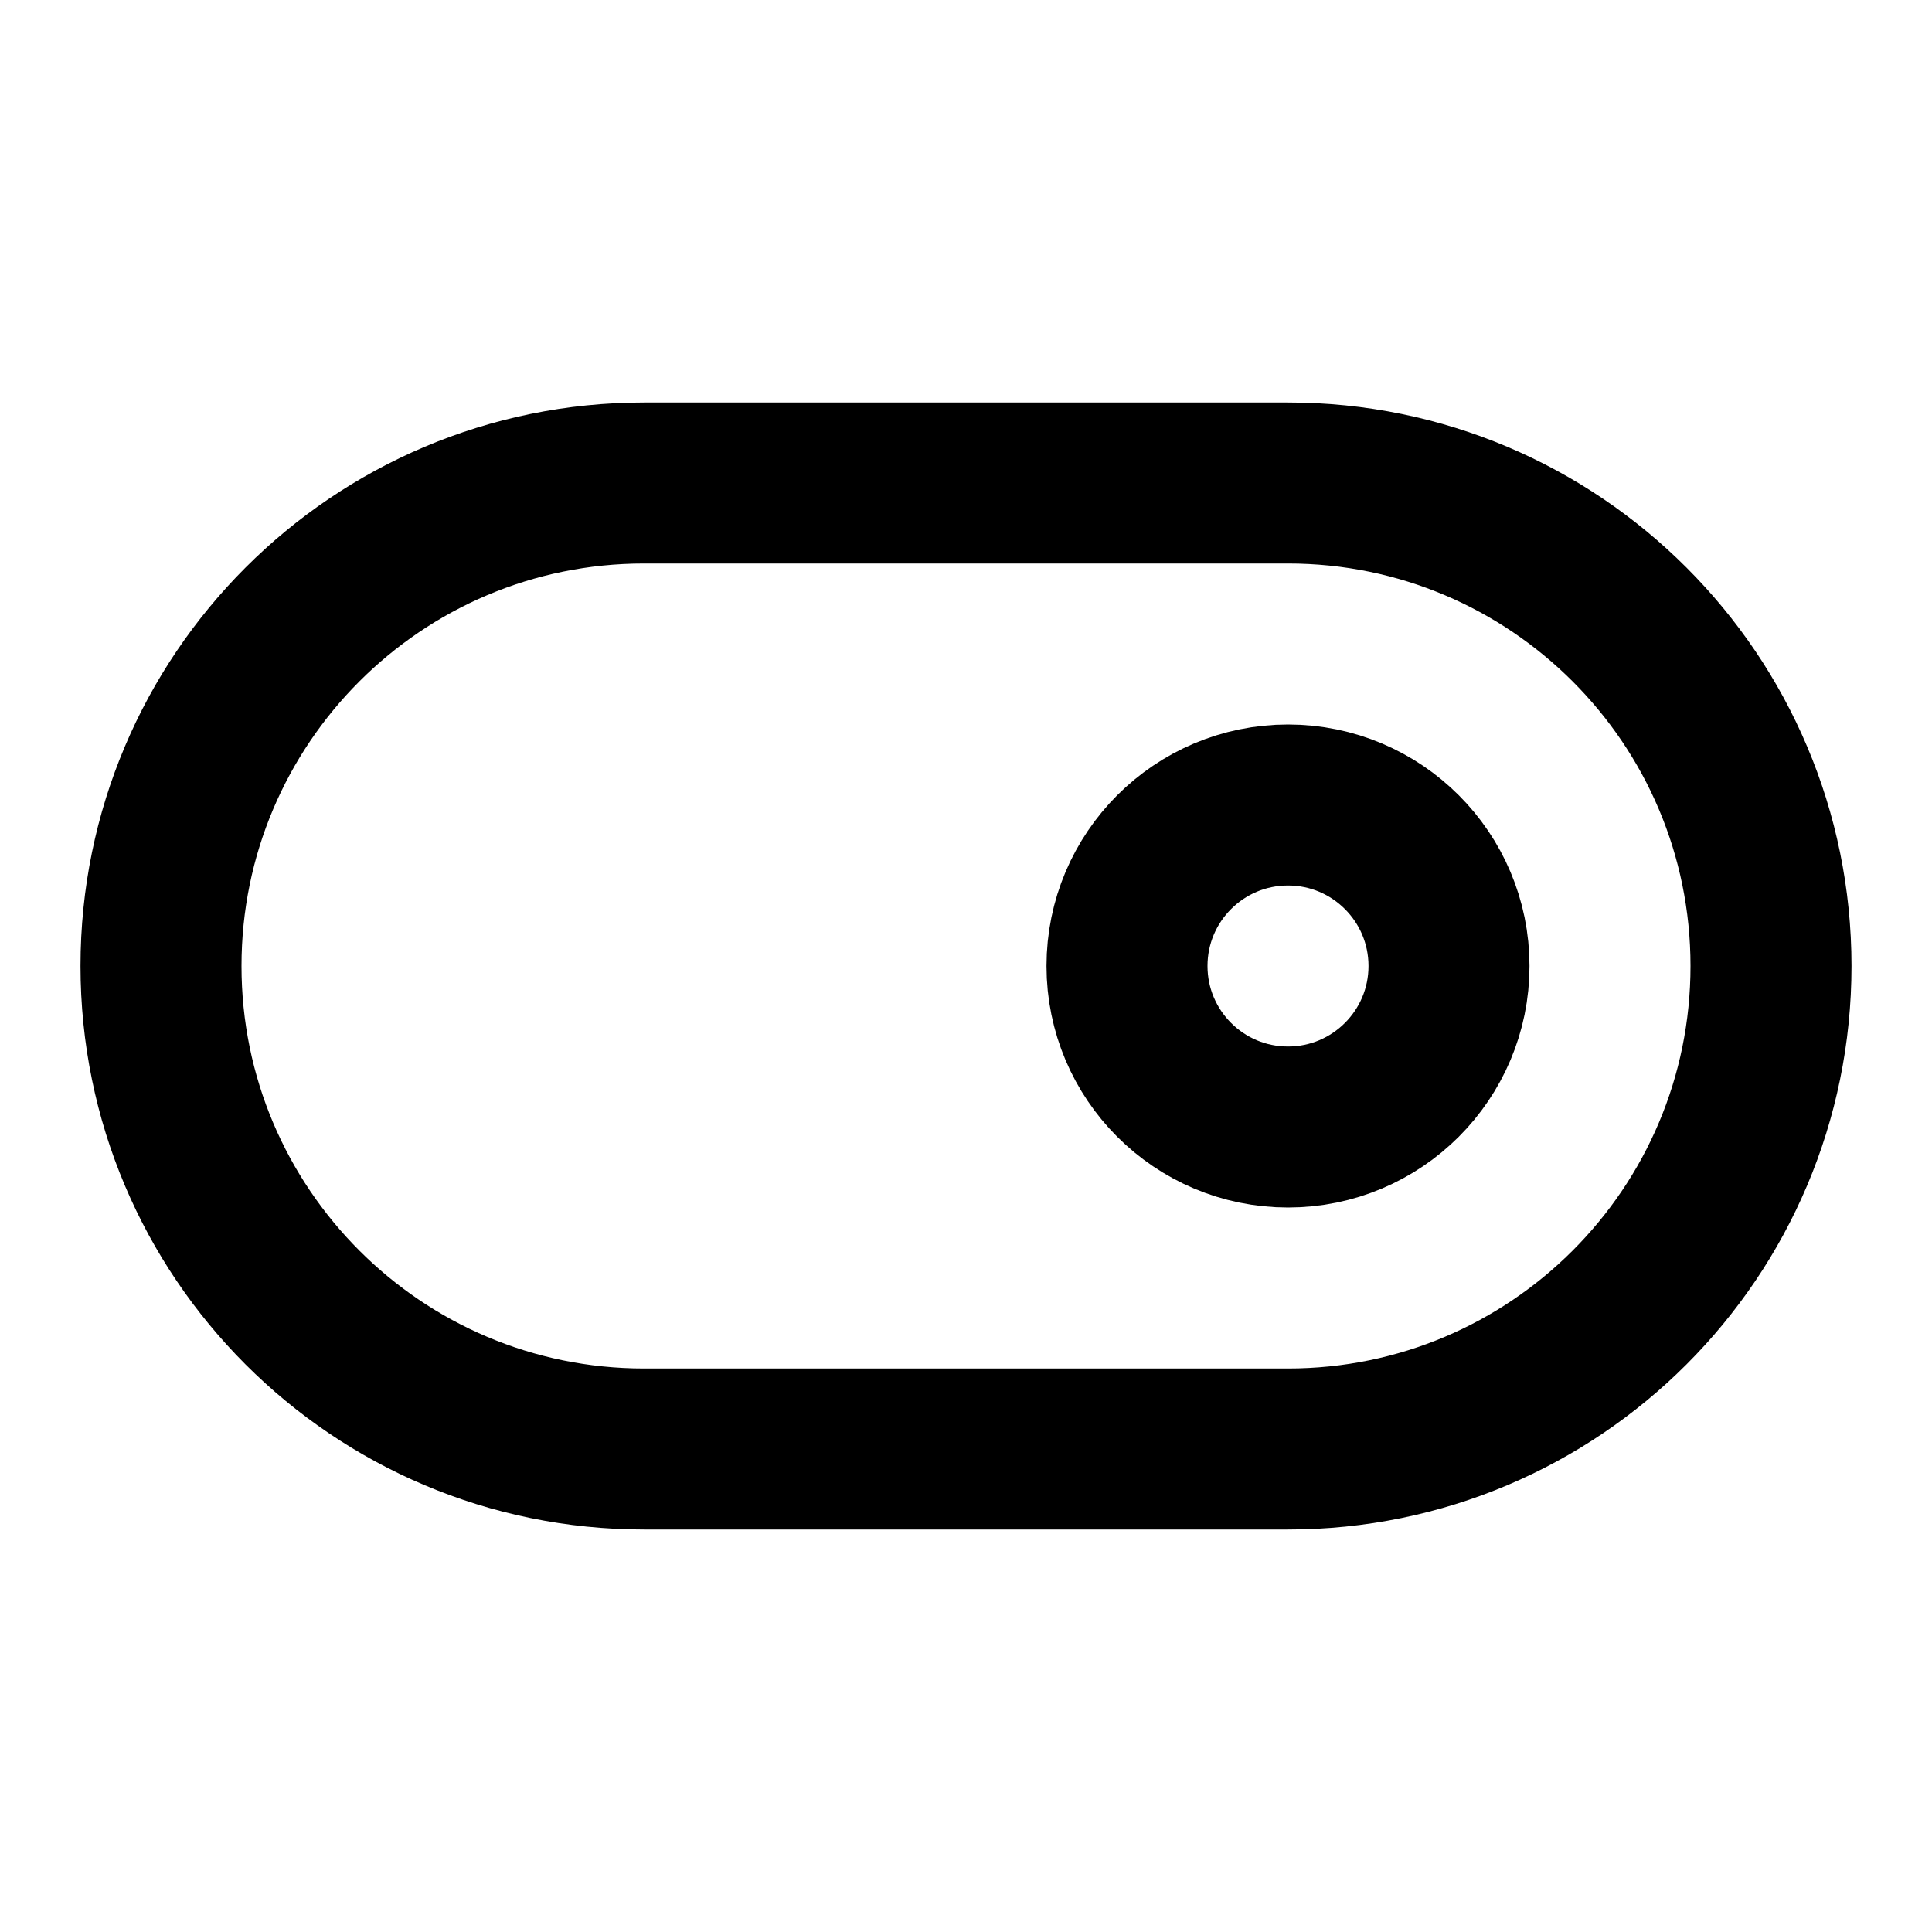
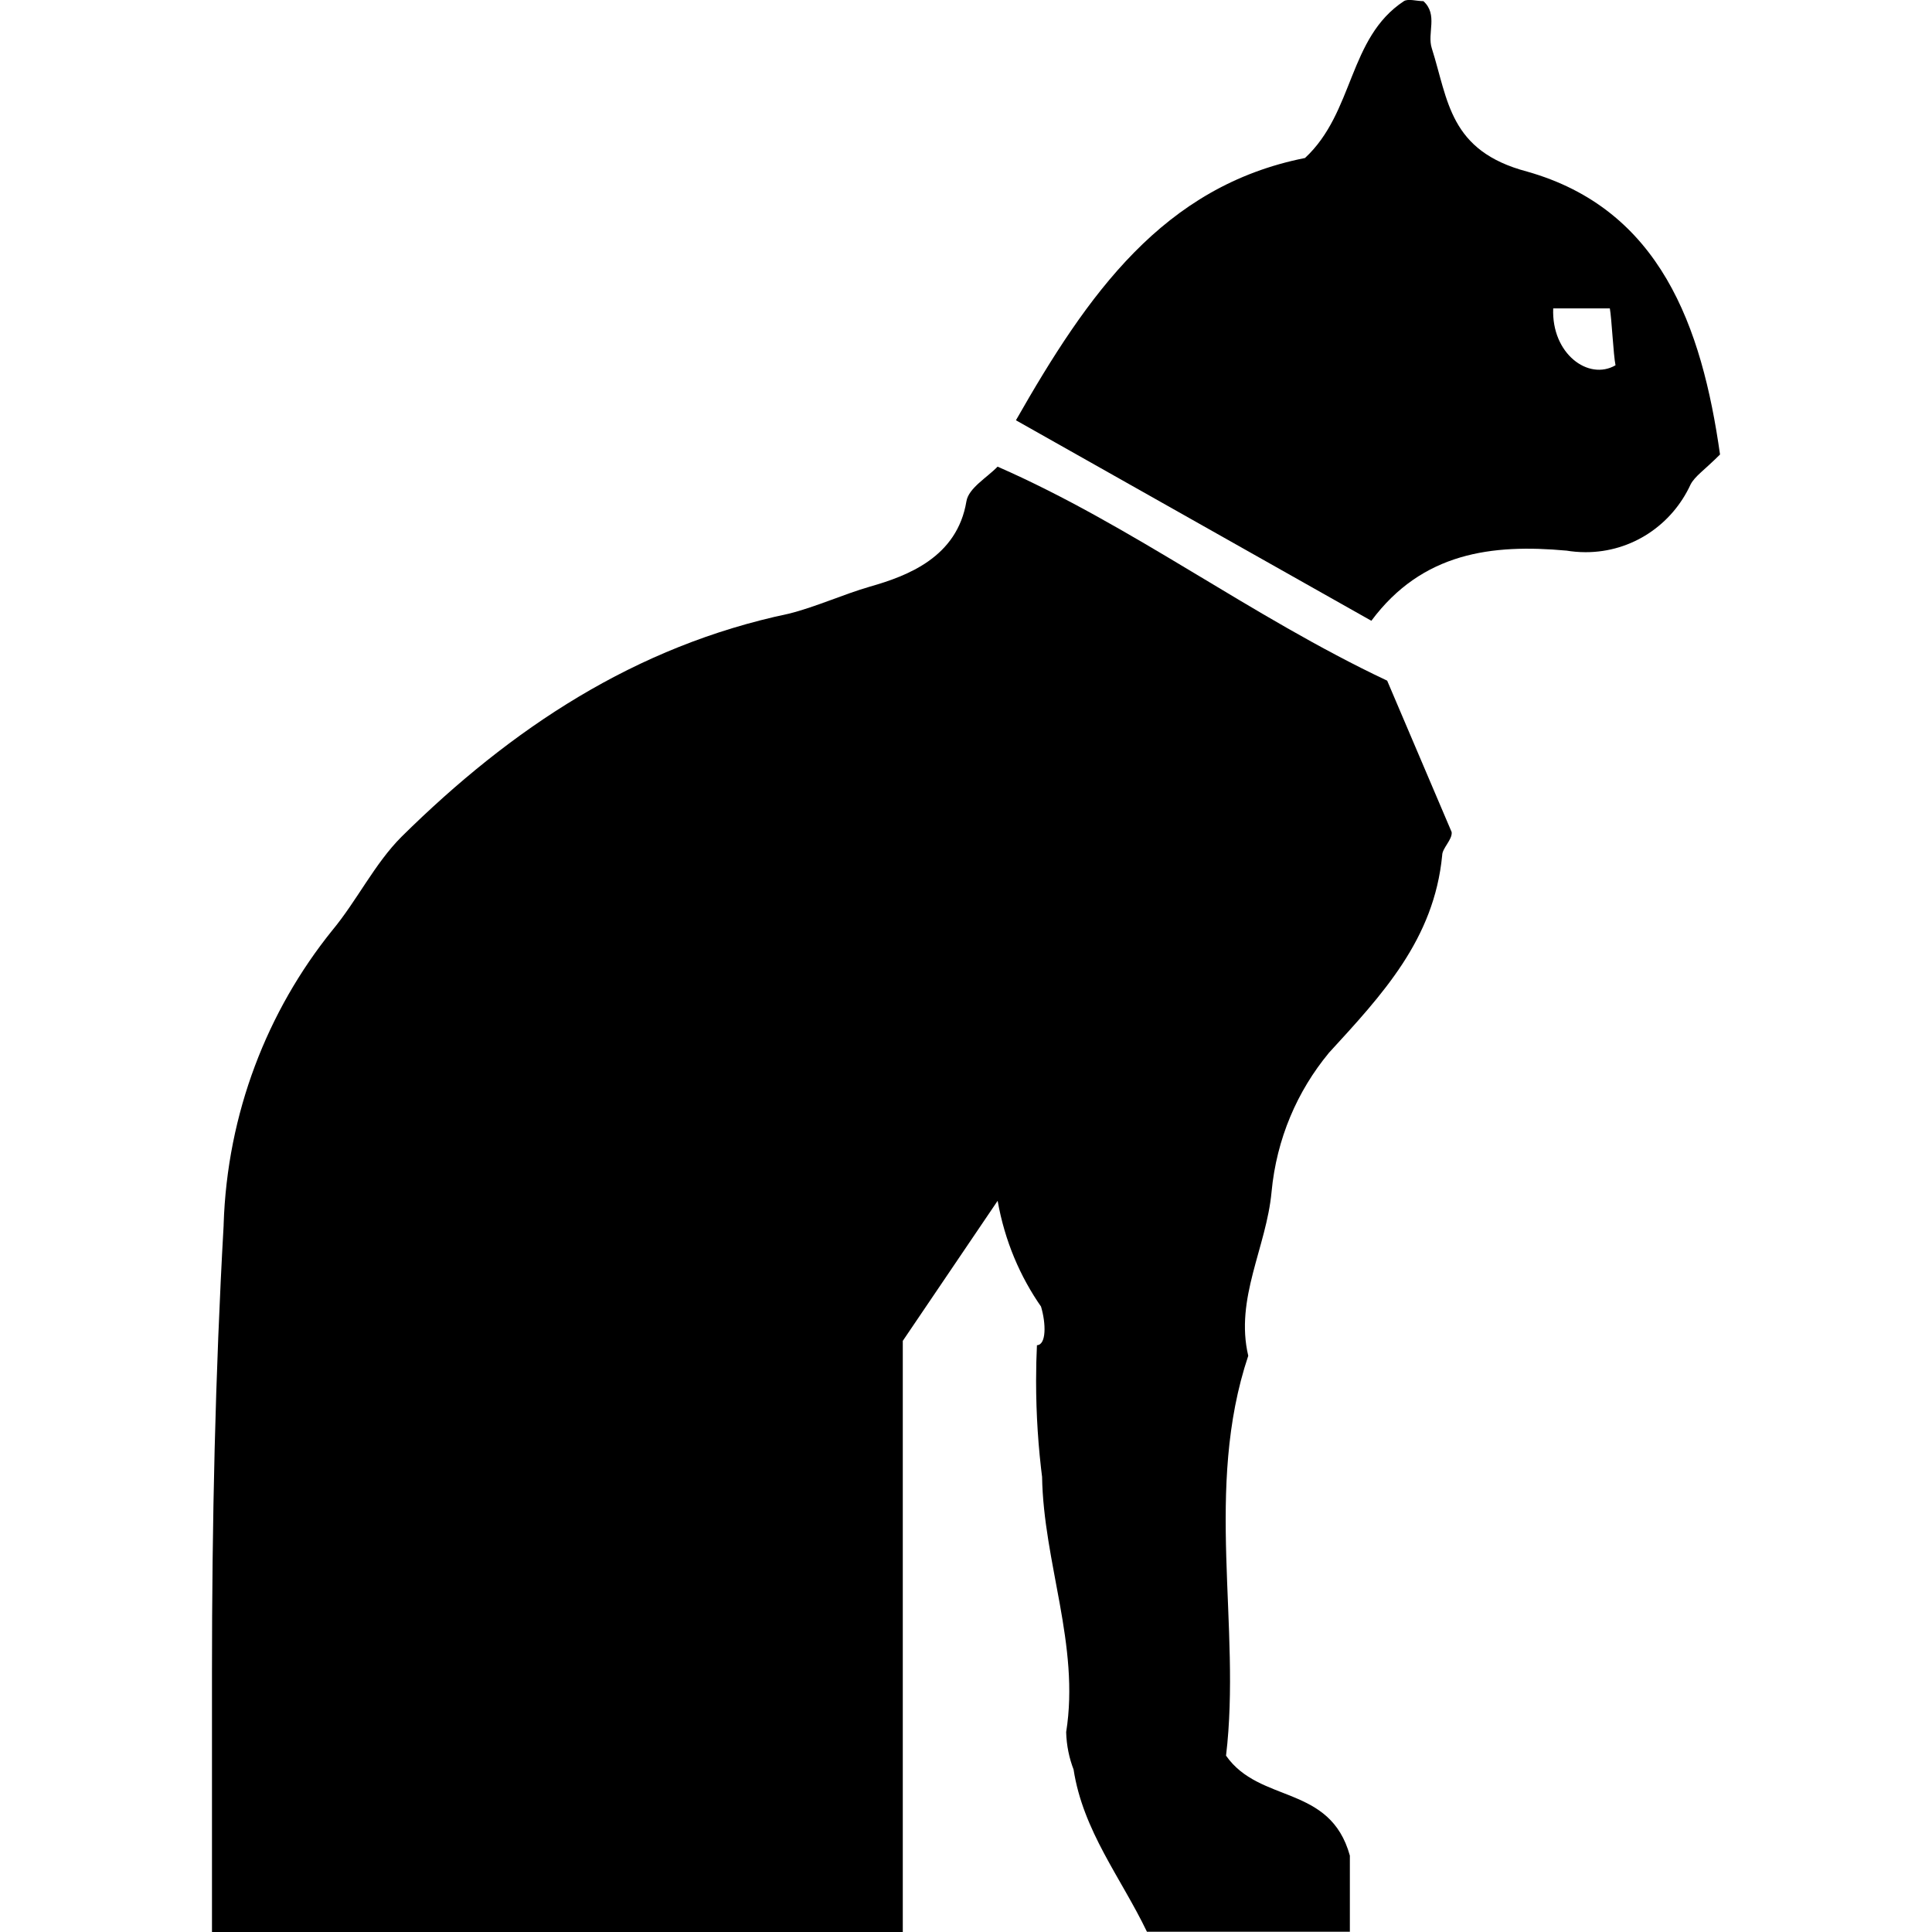
- <svg xmlns="http://www.w3.org/2000/svg" class="icon icon-tabler icon-tabler-toggle-right" width="24" height="24" viewBox="0 0 24 24" stroke-width="2" stroke="currentColor" fill="none" stroke-linecap="round" stroke-linejoin="round">
-   <path stroke="none" d="M0 0h24v24H0z" />
-   <circle cx="16" cy="12" r="2" />
-   <rect x="2" y="6" width="20" height="12" rx="6" />
+ <svg xmlns="http://www.w3.org/2000/svg" fill="currentColor" width="800px" height="800px" viewBox="0 0 32 32" version="1.1">
+   <path d="M22.002 17.448c0.897-0.978 1.75-1.889 1.885-3.28 0-0.121 0.171-0.26 0.157-0.386l-1.068-2.508c-2.271-1.072-4.209-2.562-6.453-3.545-0.171 0.179-0.48 0.354-0.516 0.574-0.153 0.924-0.969 1.234-1.597 1.413-0.449 0.13-0.897 0.337-1.346 0.449-2.54 0.534-4.595 1.898-6.412 3.693-0.449 0.449-0.736 1.055-1.153 1.557-1.070 1.329-1.737 3.023-1.795 4.869l-0 0.013c-0.139 2.459-0.193 4.936-0.193 7.404 0 0.103 0 0.206 0 0.301v3.998h11.442v-9.791l1.571-2.32c0.118 0.664 0.37 1.254 0.727 1.764l-0.009-0.014c0.085 0.283 0.090 0.637-0.067 0.642-0.009 0.176-0.014 0.382-0.014 0.59 0 0.558 0.036 1.107 0.106 1.646l-0.007-0.064c0.022 1.431 0.628 2.796 0.399 4.236 0.006 0.223 0.050 0.433 0.126 0.628l-0.004-0.013c0.157 1.023 0.785 1.795 1.216 2.692h3.361v-1.261c-0.328-1.185-1.494-0.857-2.051-1.656 0.256-2.136-0.368-4.424 0.368-6.623-0.224-0.947 0.301-1.795 0.386-2.715 0.083-0.88 0.425-1.668 0.948-2.3l-0.006 0.007z" />
+   <path d="M28.49 7.527c-0.26 0.26-0.417 0.359-0.489 0.498-0.307 0.667-0.969 1.121-1.738 1.121-0.112 0-0.222-0.010-0.329-0.028l0.011 0.002c-1.229-0.112-2.387 0.027-3.231 1.162l-5.887-3.321c1.189-2.087 2.437-3.877 4.788-4.344 0.817-0.758 0.713-1.988 1.638-2.598 0.072-0.045 0.211 0 0.323 0 0.247 0.224 0.058 0.529 0.139 0.781 0.274 0.862 0.287 1.701 1.579 2.042 2.203 0.624 2.894 2.562 3.195 4.685zM25.726 5.108c-0.031 0.749 0.583 1.203 1.032 0.942-0.036-0.175-0.063-0.772-0.094-0.942z" />
</svg>
